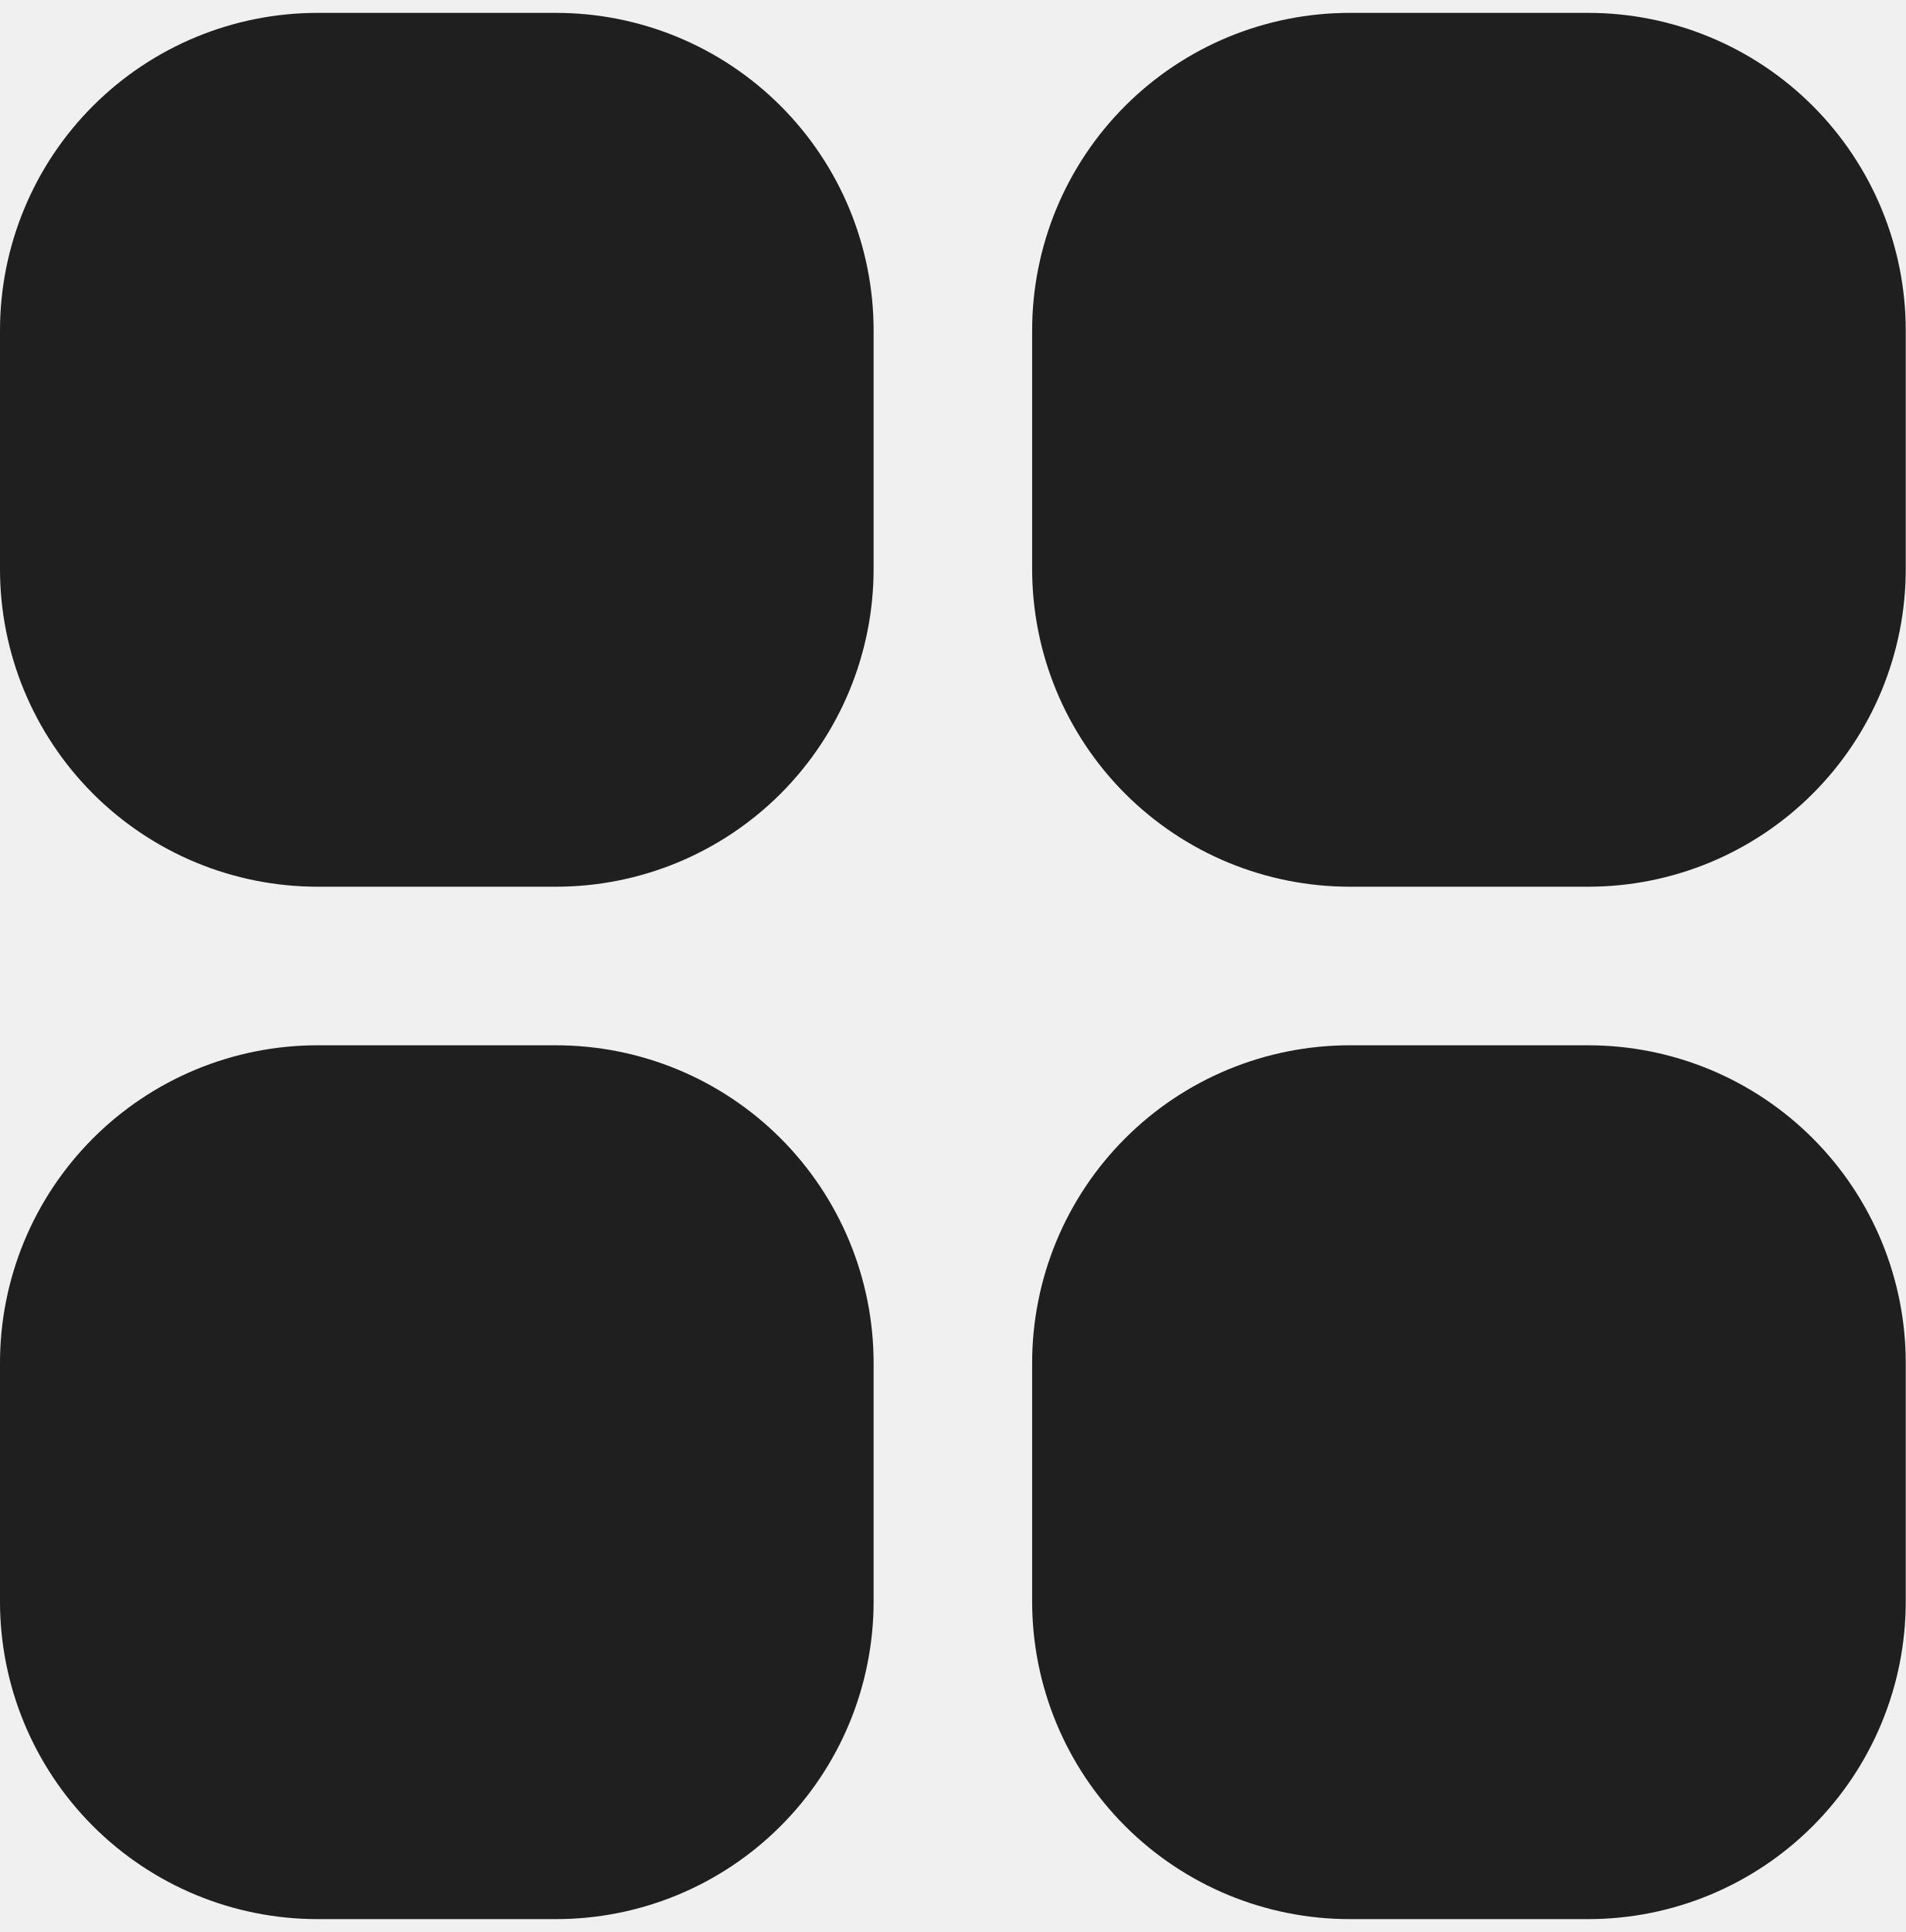
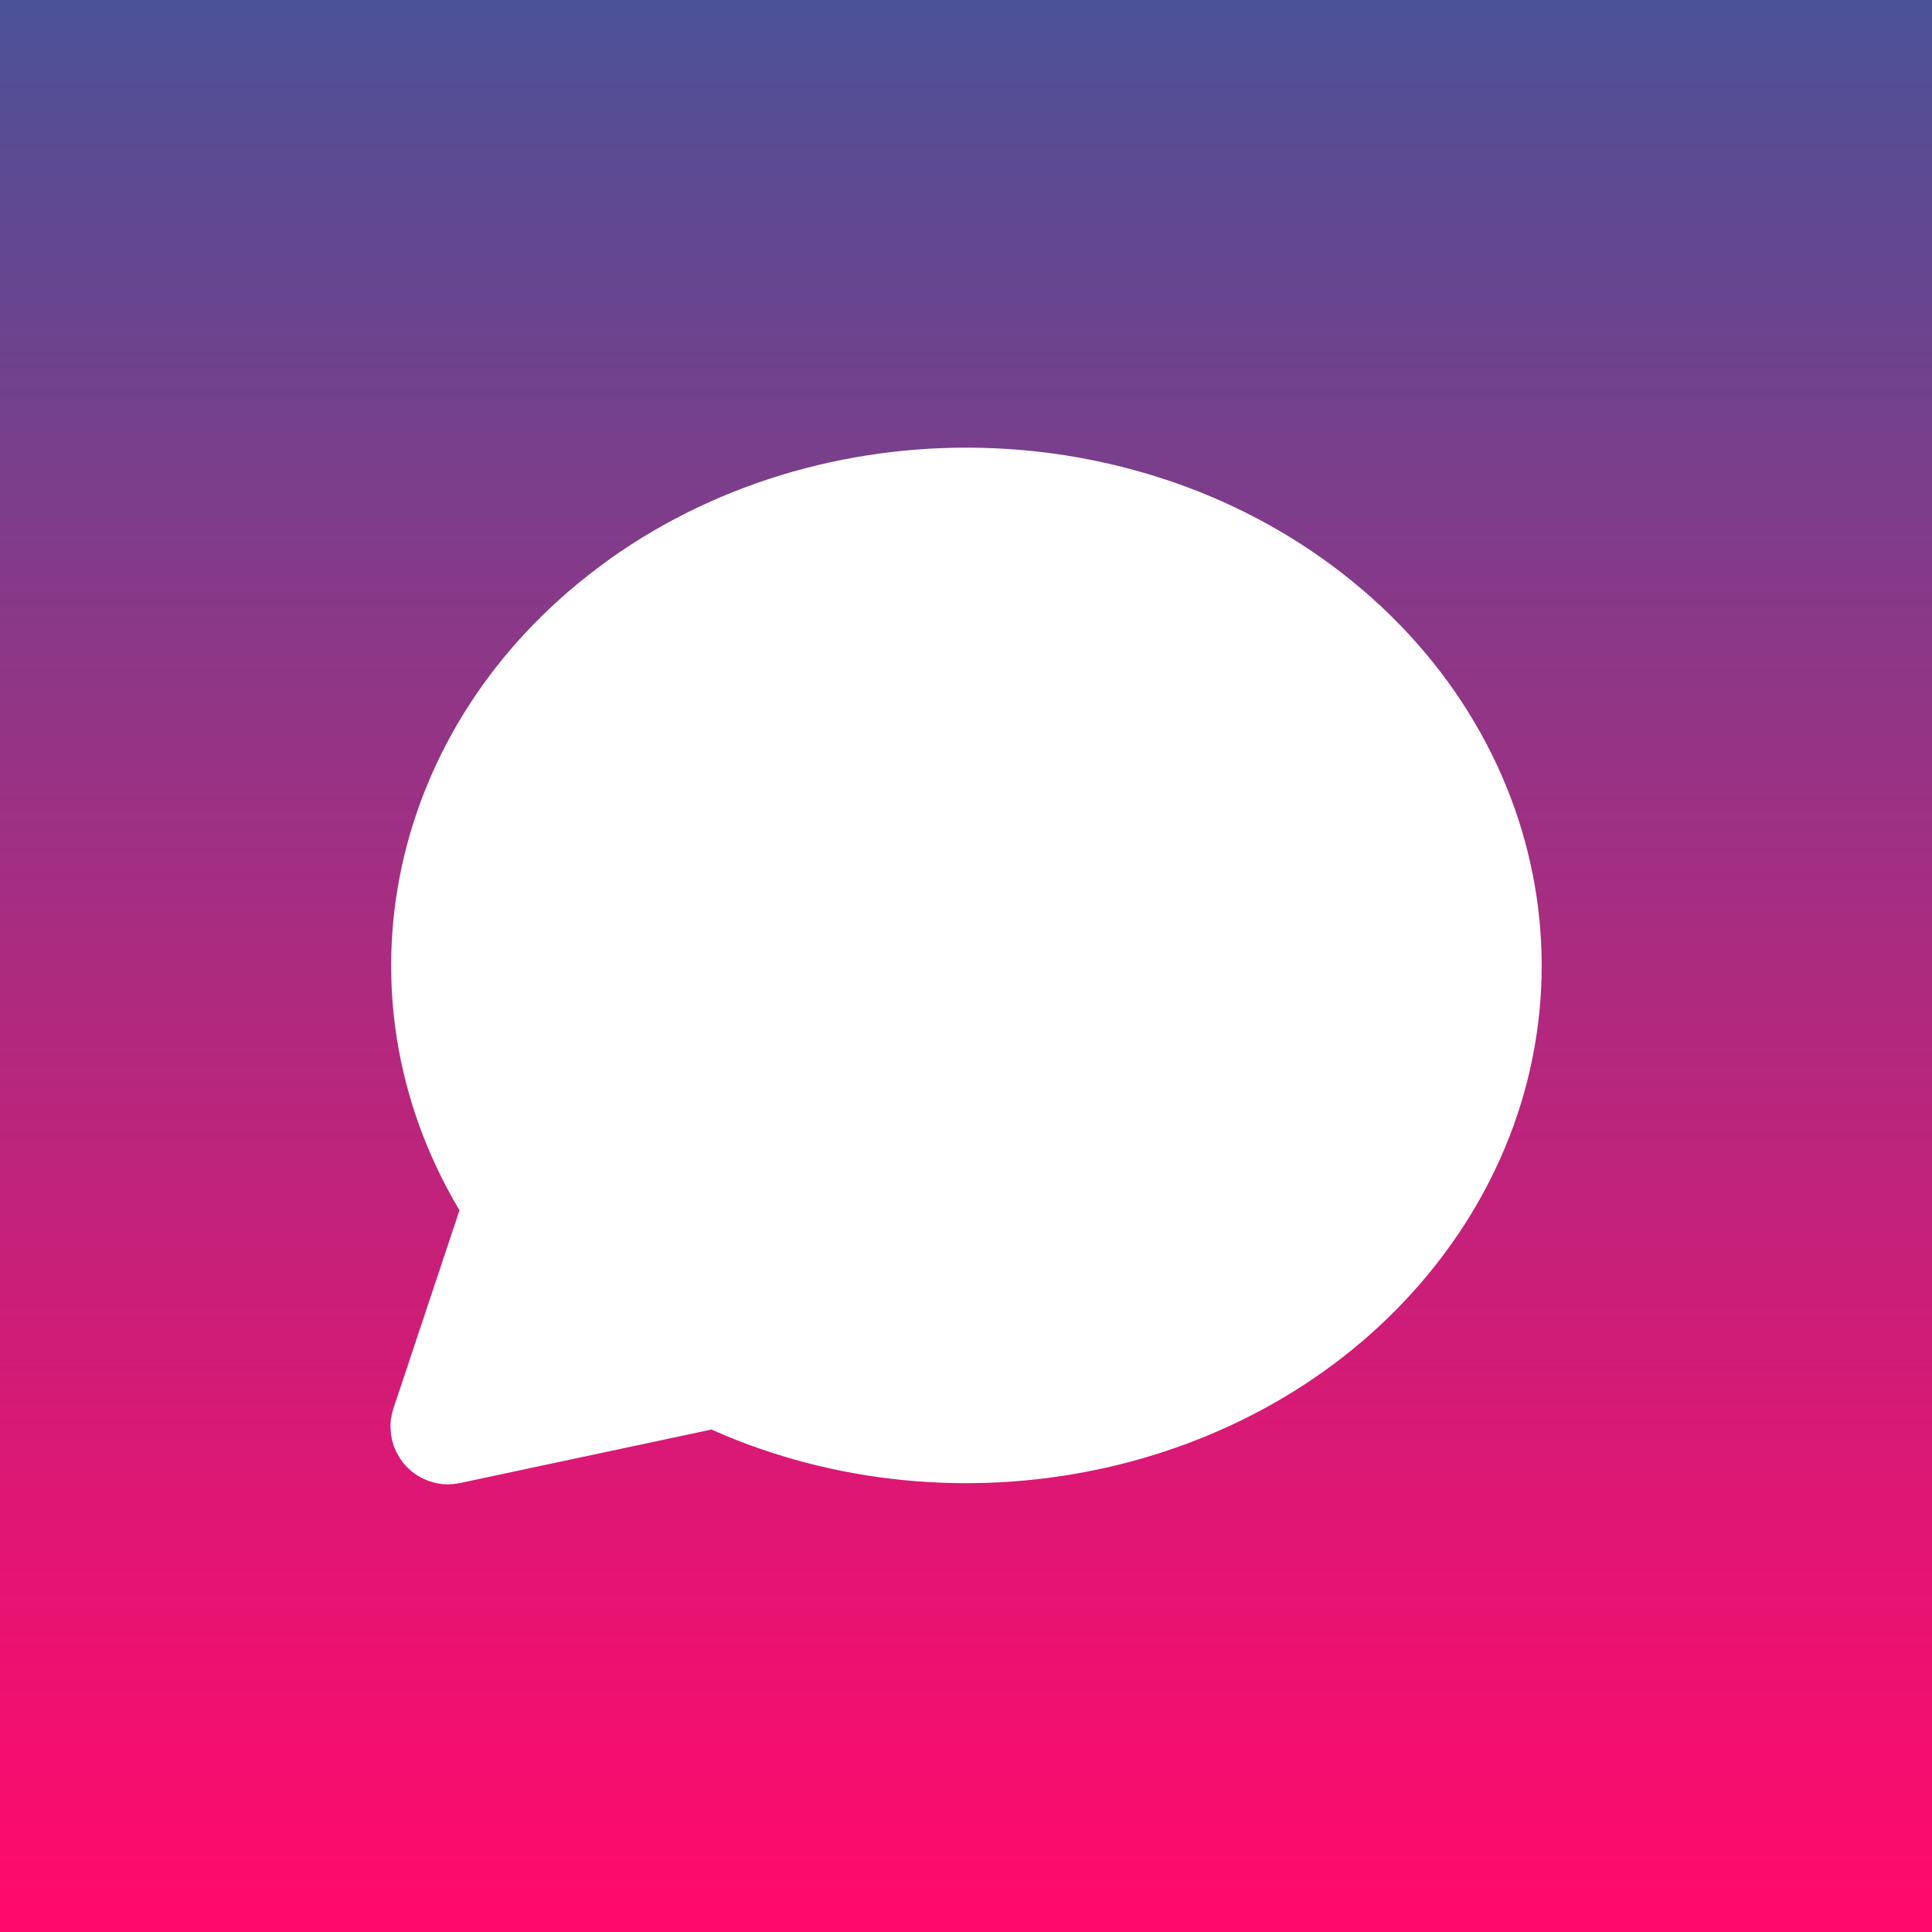
- <svg xmlns="http://www.w3.org/2000/svg" width="74" height="75" viewBox="0 0 74 75" fill="none">
-   <path d="M12.329 0.5H21.578C23.199 0.498 24.803 0.816 26.301 1.434C27.798 2.053 29.159 2.961 30.305 4.106C31.452 5.251 32.361 6.611 32.982 8.107C33.602 9.604 33.922 11.208 33.922 12.829V22.078C33.923 23.7 33.605 25.306 32.986 26.804C32.366 28.303 31.457 29.664 30.311 30.811C29.164 31.957 27.803 32.866 26.304 33.486C24.806 34.105 23.2 34.423 21.578 34.422H12.329C10.708 34.422 9.104 34.102 7.607 33.482C6.111 32.861 4.751 31.952 3.606 30.805C2.461 29.659 1.553 28.298 0.934 26.801C0.316 25.303 -0.002 23.699 8.47271e-06 22.078V12.829C8.47271e-06 9.559 1.299 6.423 3.611 4.111C5.923 1.799 9.059 0.5 12.329 0.5ZM52.422 0.5H61.672C64.941 0.5 68.077 1.799 70.389 4.111C72.701 6.423 74 9.559 74 12.829V22.078C74.002 23.699 73.684 25.303 73.066 26.801C72.447 28.298 71.539 29.659 70.394 30.805C69.249 31.952 67.889 32.861 66.393 33.482C64.896 34.102 63.292 34.422 61.672 34.422H52.422C50.8 34.423 49.194 34.105 47.696 33.486C46.197 32.866 44.836 31.957 43.69 30.811C42.543 29.664 41.634 28.303 41.014 26.804C40.395 25.306 40.077 23.7 40.078 22.078V12.829C40.078 11.208 40.398 9.604 41.018 8.107C41.639 6.611 42.548 5.251 43.695 4.106C44.841 2.961 46.202 2.053 47.699 1.434C49.197 0.816 50.801 0.498 52.422 0.5ZM12.329 40.578H21.578C23.2 40.577 24.806 40.895 26.304 41.514C27.803 42.134 29.164 43.043 30.311 44.19C31.457 45.336 32.366 46.697 32.986 48.196C33.605 49.694 33.923 51.3 33.922 52.922V62.172C33.922 63.792 33.602 65.396 32.982 66.893C32.361 68.389 31.452 69.749 30.305 70.894C29.159 72.039 27.798 72.947 26.301 73.566C24.803 74.184 23.199 74.502 21.578 74.5H12.329C10.71 74.5 9.106 74.181 7.611 73.562C6.115 72.942 4.756 72.034 3.611 70.889C1.299 68.577 8.47271e-06 65.441 8.47271e-06 62.172V52.922C-0.002 51.301 0.316 49.697 0.934 48.199C1.553 46.702 2.461 45.341 3.606 44.195C4.751 43.048 6.111 42.139 7.607 41.518C9.104 40.898 10.708 40.578 12.329 40.578ZM52.422 40.578H61.672C63.292 40.578 64.896 40.898 66.393 41.518C67.889 42.139 69.249 43.048 70.394 44.195C71.539 45.341 72.447 46.702 73.066 48.199C73.684 49.697 74.002 51.301 74 52.922V62.172C74 65.441 72.701 68.577 70.389 70.889C68.077 73.201 64.941 74.5 61.672 74.5H52.422C50.801 74.502 49.197 74.184 47.699 73.566C46.202 72.947 44.841 72.039 43.695 70.894C42.548 69.749 41.639 68.389 41.018 66.893C40.398 65.396 40.078 63.792 40.078 62.172V52.922C40.077 51.3 40.395 49.694 41.014 48.196C41.634 46.697 42.543 45.336 43.69 44.19C44.836 43.043 46.197 42.134 47.696 41.514C49.194 40.895 50.8 40.577 52.422 40.578Z" fill="#1F1F1F" />
+ <svg xmlns="http://www.w3.org/2000/svg" width="74" height="74" viewBox="0 0 1000 1000">
+   <defs>
+     <linearGradient id="LogoGradient" x1="500" x2="500" y1="-2.94" y2="991.18" gradientUnits="userSpaceOnUse">
+       <stop offset="0" stop-color="#4a5197" />
+       <stop offset=".49" stop-color="#a92c80" />
+       <stop offset=".83" stop-color="#e71372" />
+       <stop offset="1" stop-color="#ff0a6c" />
+     </linearGradient>
+   </defs>
+   <g>
+     <path d="M0 0h1000v1000H0z" style="fill:url(#LogoGradient)" />
+     <path d="M315.8 289.21c116.1-82.33 281.92-75.6 389.26 15.93 109.19 93.17 124.1 245.29 34.3 354.27-84.59 102.64-237.16 136.46-364.18 83.52l-6.94-3L238 767.64l-1.19.18-1 .21h-.54l-.65.15h-1.14l-1 .12h-1.31l-1-.09h-1l-.66-.12-.65-.06-1-.21-1-.15-.47-.12-.72-.14-1.46-.48-.71-.15-.33-.15-.66-.21-1.34-.59-.89-.36-.33-.18-.41-.18-.93-.53-1.34-.72-.47-.33-1.1-.77-1.2-.8-.05-.12-.39-.27-1.28-1.19-.75-.6-.18-.21-1.66-1.84-.39-.42-.33-.42-1.16-1.66-.42-.57-.14-.3-1.25-2.17-.21-.36-.12-.24-.21-.35-.42-1.13-.59-1.25-.12-.48-.12-.3-.51-1.82-.21-.53-.06-.45-.14-.56-.15-1-.24-1.25-.06-.92-.09-.3v-.47l-.12-1.61v-1.76l.06-1.58.12-.74v-.57l.24-1 .15-1 .14-.6.12-.59.54-1.79.09-.39 34.24-102.72-.65-1.1c-65.81-111.57-36-249.85 71.84-331.08Z" style="fill:#fff" />
+   </g>
</svg>
